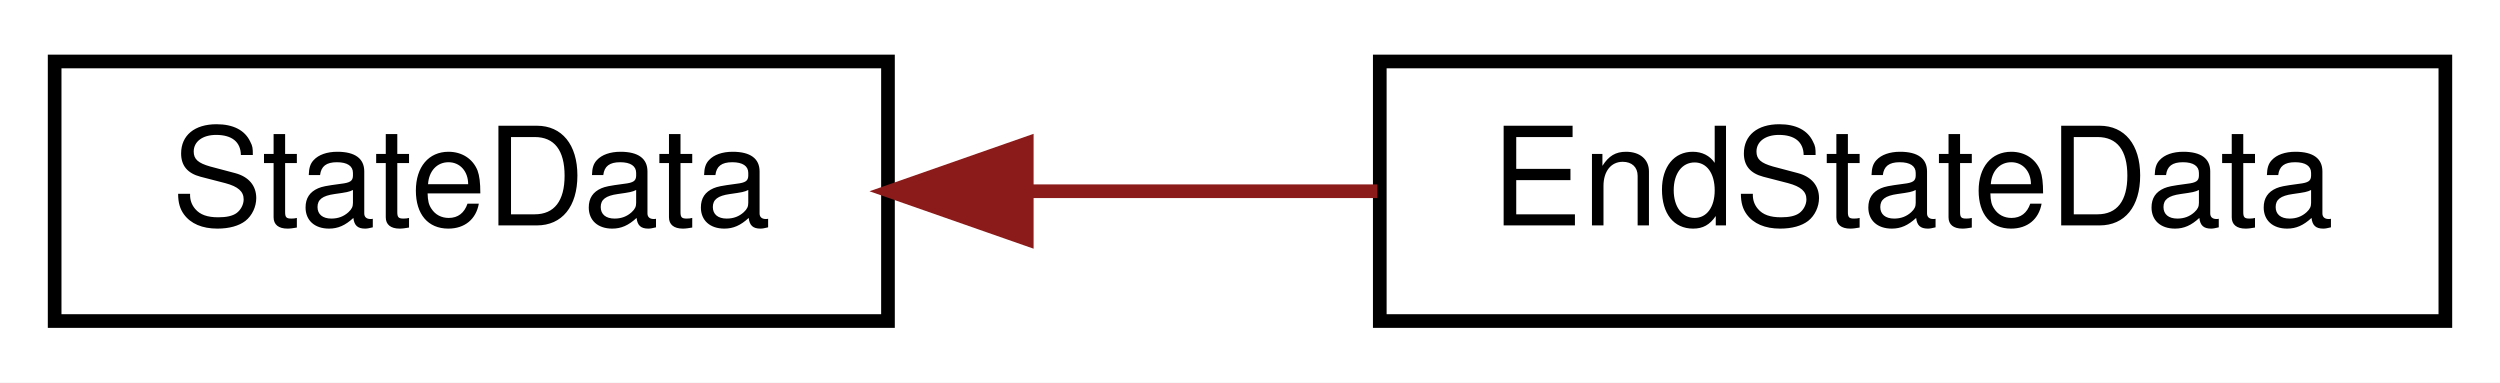
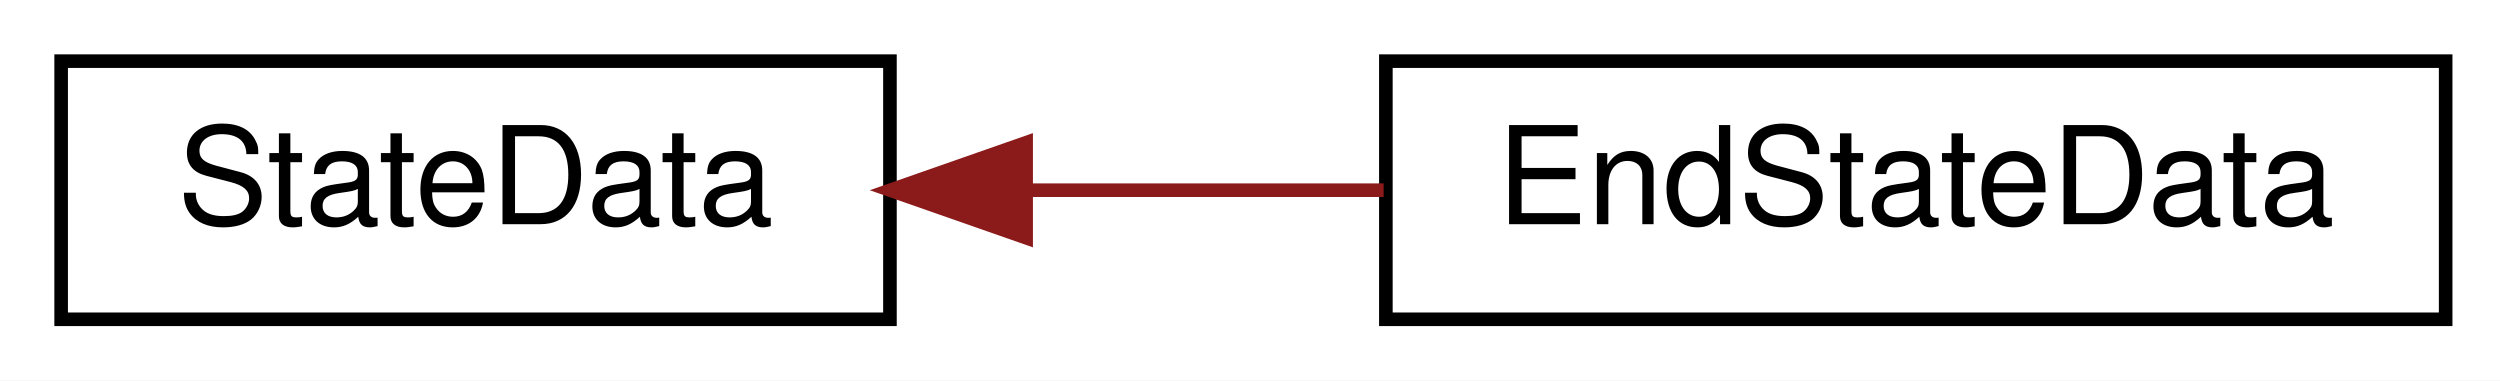
- <svg xmlns="http://www.w3.org/2000/svg" xmlns:xlink="http://www.w3.org/1999/xlink" width="183pt" height="28pt" viewBox="0.00 0.00 183.00 28.00">
+ <svg xmlns="http://www.w3.org/2000/svg" xmlns:xlink="http://www.w3.org/1999/xlink" width="184pt" height="28pt" viewBox="0.00 0.00 184.00 28.00">
  <g id="graph0" class="graph" transform="scale(1 1) rotate(0) translate(4 24)">
-     <polygon fill="white" stroke="none" points="-4,4 -4,-24 179,-24 179,4 -4,4" />
+     <polygon fill="white" stroke="none" points="-4,4 -4,-24 180,-24 180,4 -4,4" />
    <g id="node1" class="node">
      <g id="a_node1">
        <a xlink:href="classStateData.html" target="_top" xlink:title="Interface de comunicação entre States. ">
-           <polygon fill="white" stroke="black" points="0,-0.5 0,-19.5 61,-19.5 61,-0.5 0,-0.5" />
-           <text text-anchor="middle" x="30.5" y="-7.5" font-family="Helvetica,sans-Serif" font-size="10.00">StateData</text>
+           <polygon fill="white" stroke="black" points="0.5,-0.5 0.5,-19.5 61.5,-19.5 61.5,-0.5 0.5,-0.5" />
+           <text text-anchor="middle" x="31" y="-7.5" font-family="Helvetica,sans-Serif" font-size="10.00">StateData</text>
        </a>
      </g>
    </g>
    <g id="node2" class="node">
      <g id="a_node2">
        <a xlink:href="classEndStateData.html" target="_top" xlink:title="EndStateData">
-           <polygon fill="white" stroke="black" points="97,-0.5 97,-19.5 175,-19.5 175,-0.5 97,-0.5" />
-           <text text-anchor="middle" x="136" y="-7.5" font-family="Helvetica,sans-Serif" font-size="10.00">EndStateData</text>
+           <polygon fill="white" stroke="black" points="98,-0.5 98,-19.5 176,-19.5 176,-0.5 98,-0.5" />
+           <text text-anchor="middle" x="137" y="-7.5" font-family="Helvetica,sans-Serif" font-size="10.00">EndStateData</text>
        </a>
      </g>
    </g>
    <g id="edge1" class="edge">
-       <path fill="none" stroke="#8b1a1a" d="M71.426,-10C79.771,-10 88.548,-10 96.827,-10" />
-       <polygon fill="#8b1a1a" stroke="#8b1a1a" points="71.159,-6.5 61.159,-10 71.159,-13.5 71.159,-6.5" />
+       <path fill="none" stroke="#8b1a1a" d="M71.685,-10C80.264,-10 89.318,-10 97.837,-10" />
+       <polygon fill="#8b1a1a" stroke="#8b1a1a" points="71.524,-6.5 61.524,-10 71.524,-13.5 71.524,-6.5" />
    </g>
  </g>
</svg>
